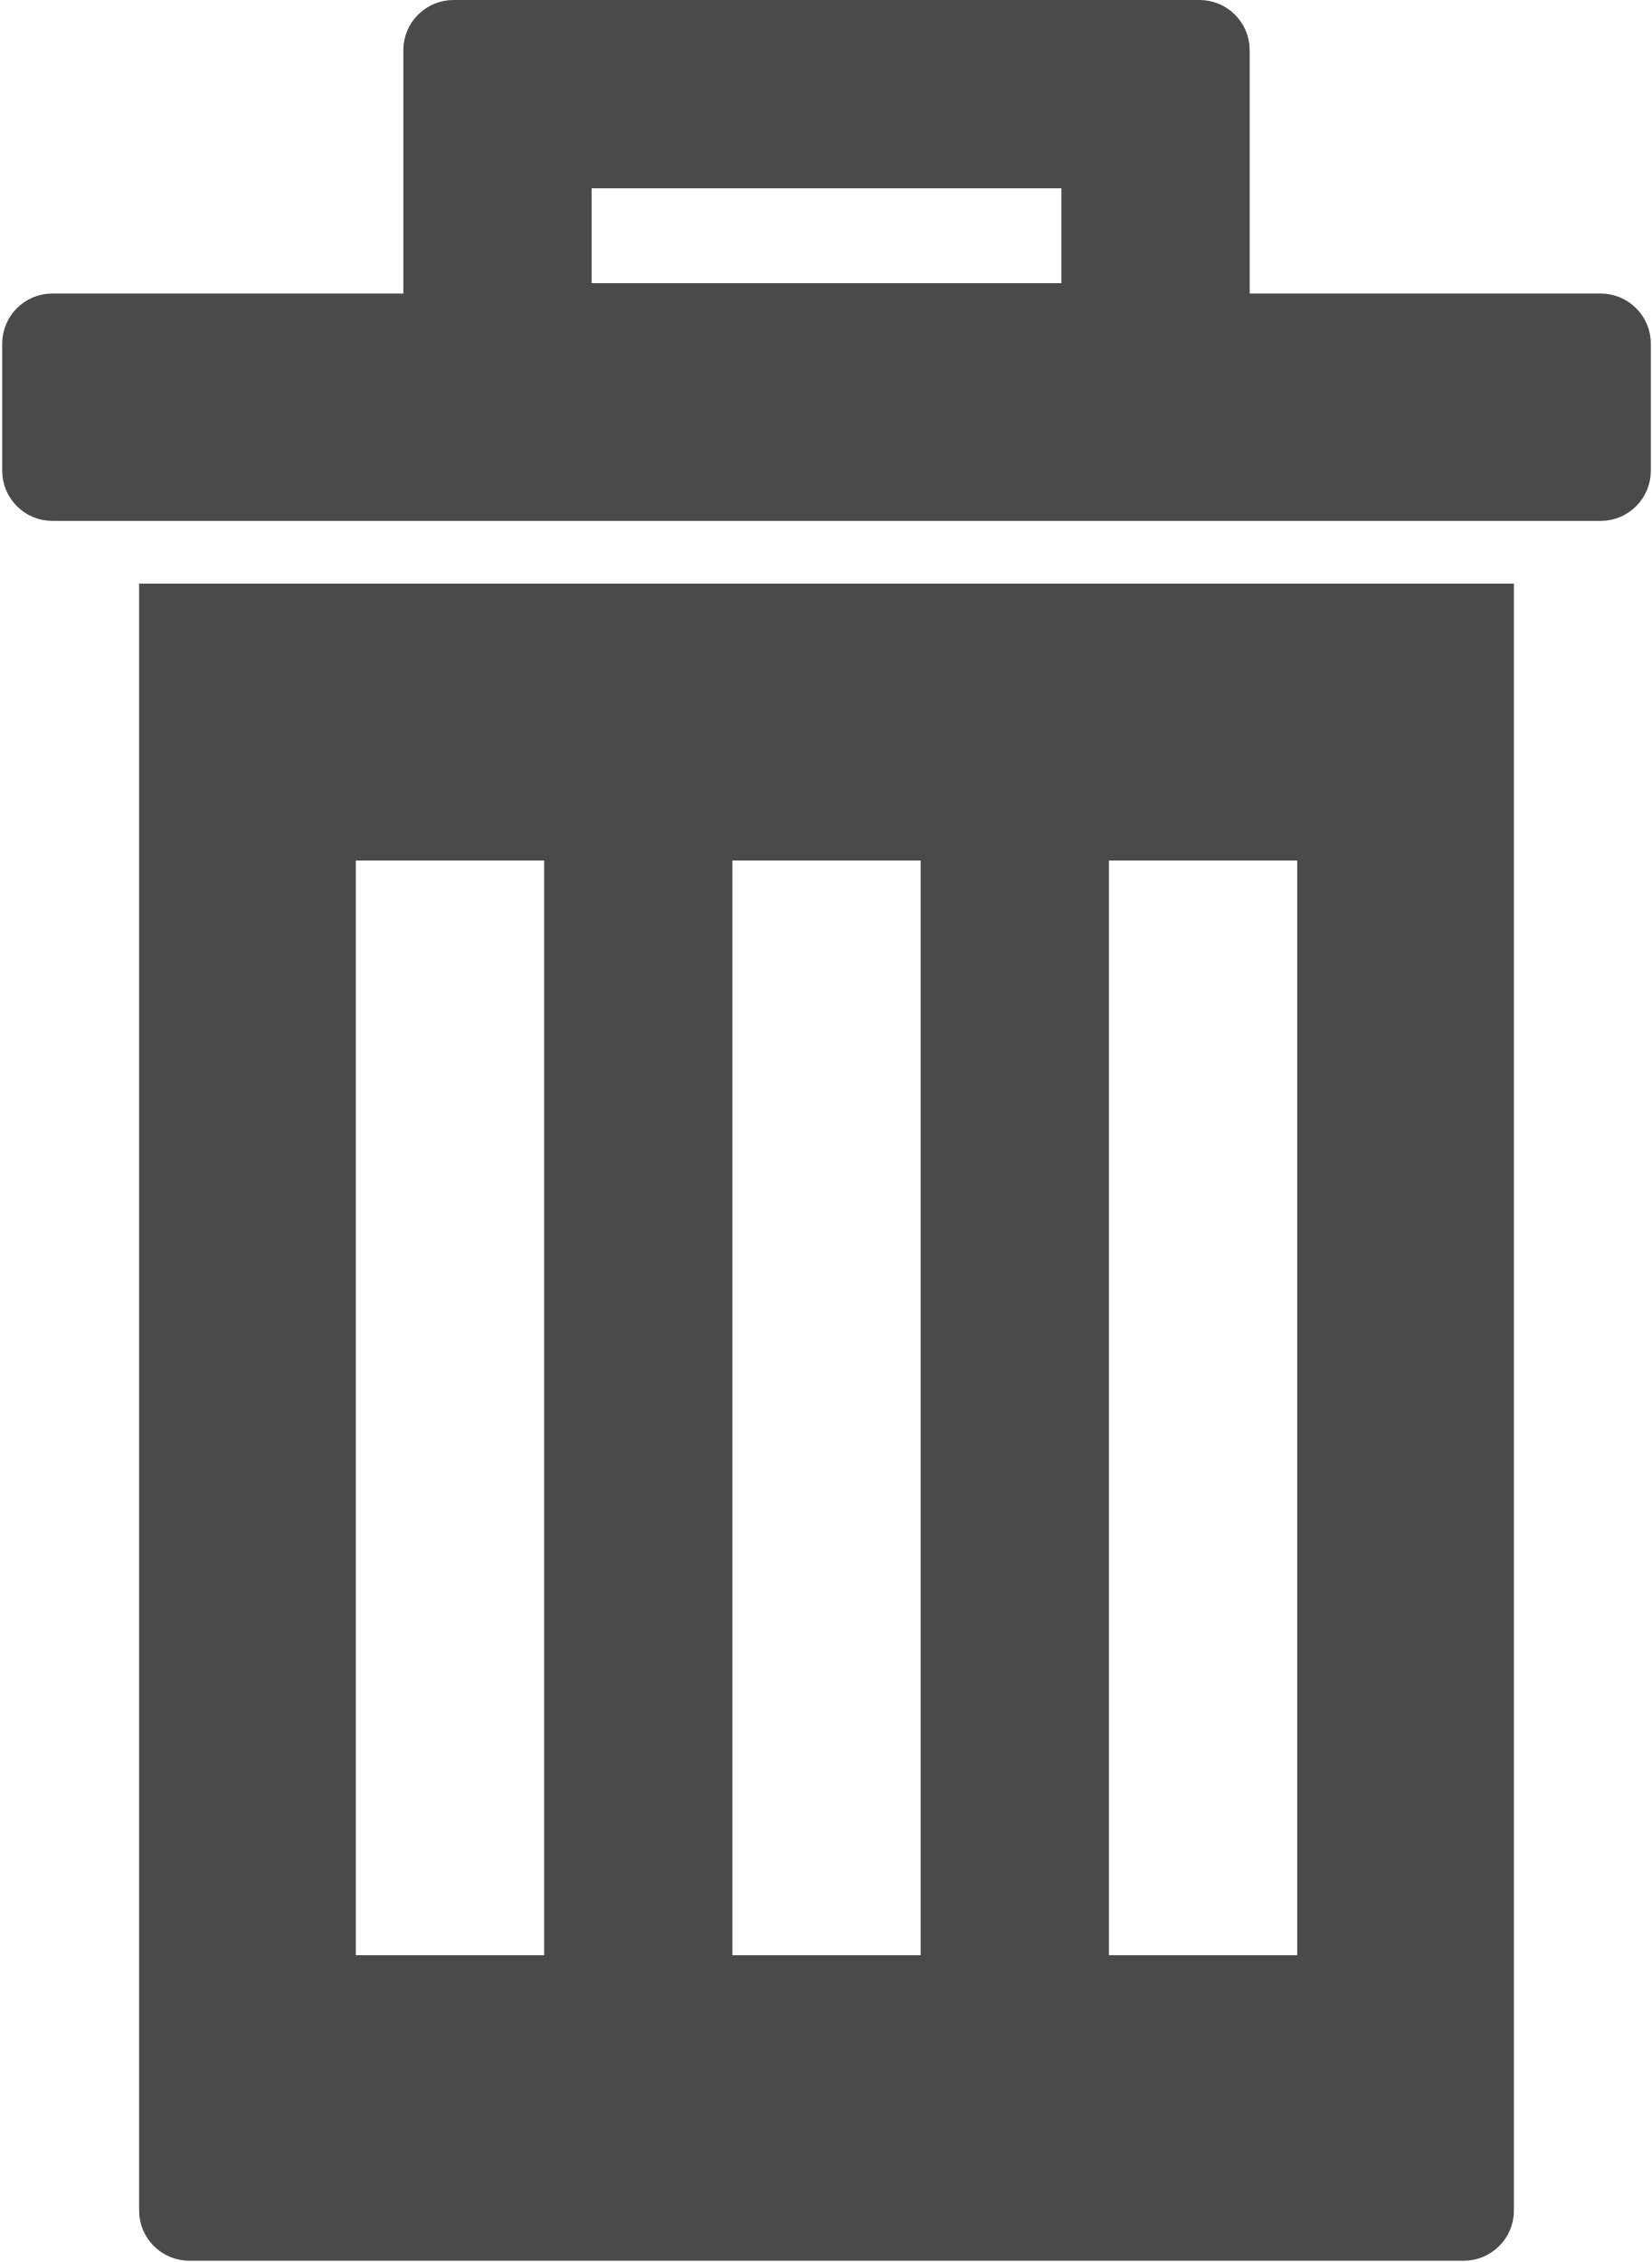
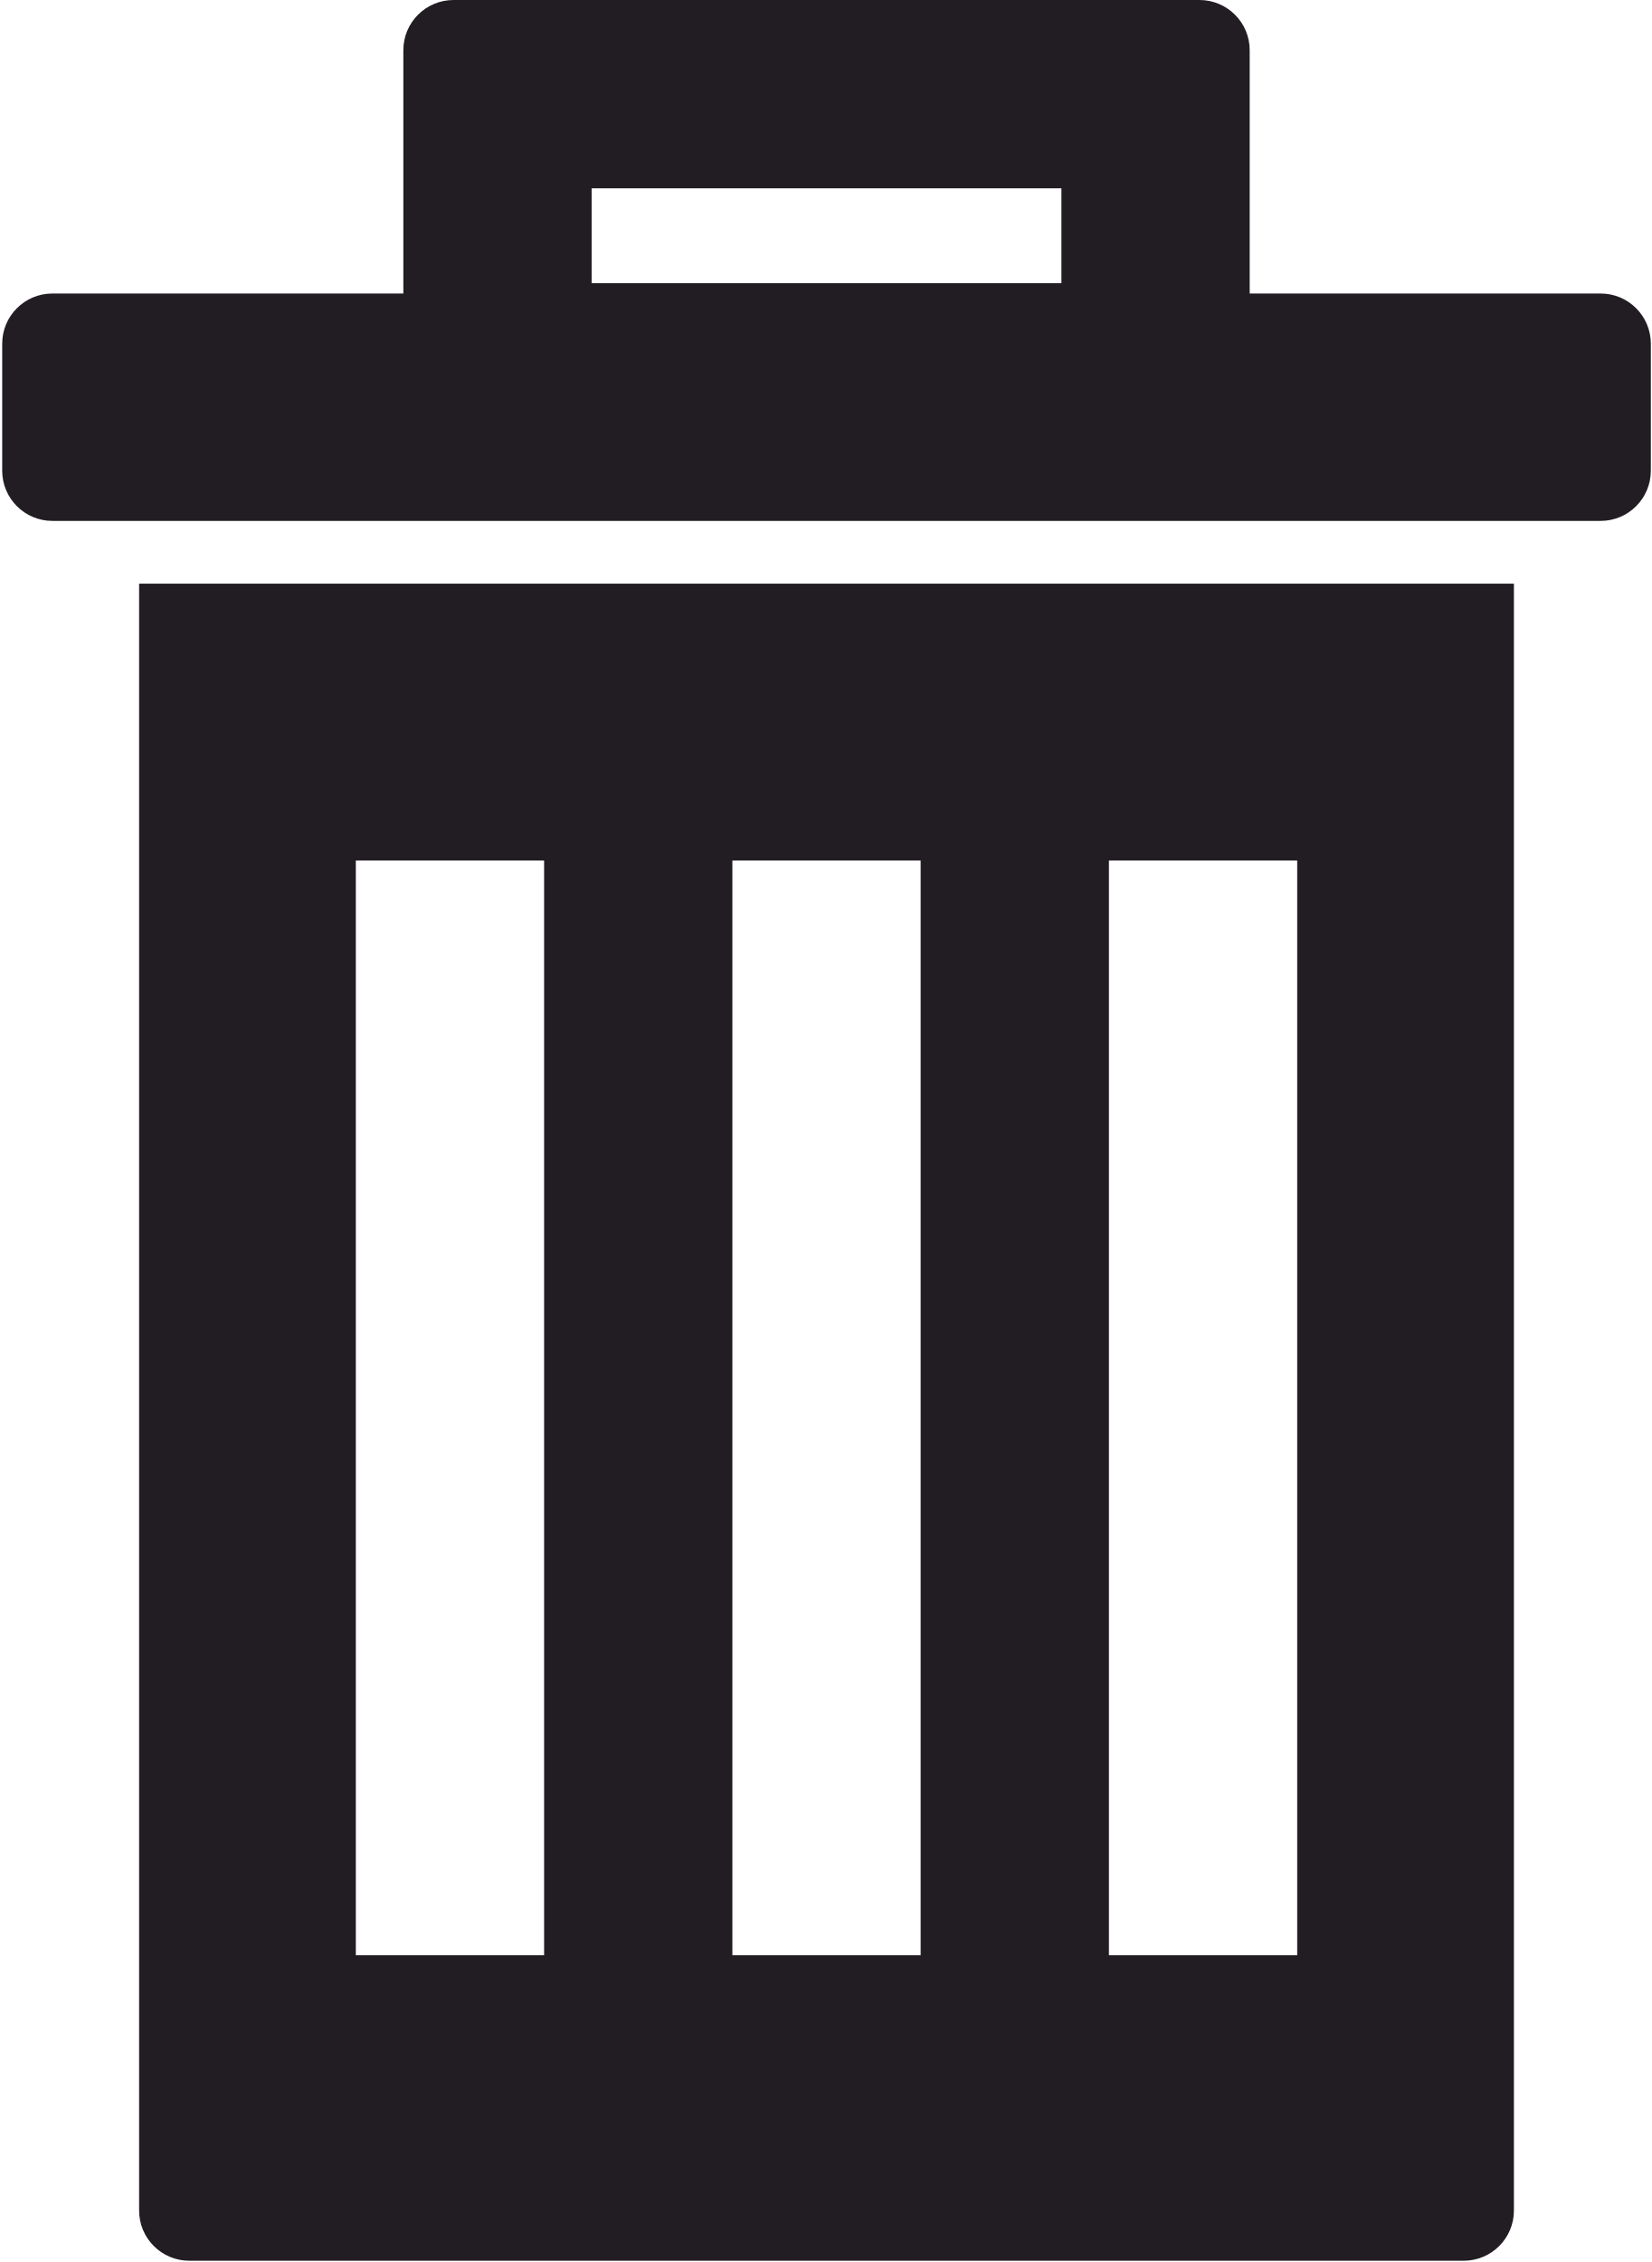
<svg xmlns="http://www.w3.org/2000/svg" width="658px" height="901px" viewBox="0 0 658 901" version="1.1">
  <defs />
  <g id="Page-1" stroke="none" stroke-width="1" fill="none" fill-rule="evenodd">
-     <g id="delete" fill="#4A4A4A">
-       <g id="Group">
-         <path d="M55.415,880.5 C55.415,891.546 64.369,900.5 75.415,900.5 L583.085,900.5 C594.131,900.5 603.085,891.546 603.085,880.5 L603.085,232.487 L55.415,232.487 L55.415,880.5 L55.415,880.5 L55.415,880.5 Z M441.75,342.766 L516.75,342.766 L516.75,778.795 L441.75,778.795 L441.75,342.766 L441.75,342.766 Z M291.75,342.766 L366.75,342.766 L366.75,778.795 L291.75,778.795 L291.75,342.766 L291.75,342.766 Z M141.75,342.766 L216.75,342.766 L216.75,778.795 L141.75,778.795 L141.75,342.766 L141.75,342.766 Z" id="Shape" />
-         <path d="M497.825,91.911 L497.825,20 C497.825,8.954 488.871,0 477.825,0 L180.675,0 C169.629,0 160.675,8.954 160.675,20 L160.675,91.911 L160.675,104.411 L160.675,116.911 L20.874,116.911 C9.828,116.911 0.874,125.865 0.874,136.911 L0.874,187.487 C0.874,198.532 9.828,207.487 20.874,207.487 L55.415,207.487 L603.085,207.487 L637.626,207.487 C648.672,207.487 657.626,198.532 657.626,187.487 L657.626,136.911 C657.626,125.865 648.672,116.911 637.626,116.911 L497.825,116.911 L497.825,104.411 L497.825,91.911 L497.825,91.911 Z M422.825,112.799 L235.675,112.799 L235.675,104.41 L235.675,91.91 L235.675,75 L422.825,75 L422.825,91.911 L422.825,104.411 L422.825,112.799 L422.825,112.799 Z" id="Shape" />
+     <g id="delete" fill="#221D23">
+       <g id="Page-1">
+         <g id="delete">
+           <g id="Group">
+             <path d="M55.415,880.5 C55.415,891.546 64.369,900.5 75.415,900.5 L583.085,900.5 C594.131,900.5 603.085,891.546 603.085,880.5 L603.085,232.487 L55.415,232.487 L55.415,880.5 L55.415,880.5 L55.415,880.5 L55.415,880.5 Z M441.75,342.766 L516.75,342.766 L516.75,778.795 L441.75,778.795 L441.75,342.766 L441.75,342.766 L441.75,342.766 Z M291.75,342.766 L366.75,342.766 L366.75,778.795 L291.75,778.795 L291.75,342.766 L291.75,342.766 L291.75,342.766 Z M141.75,342.766 L216.75,342.766 L216.75,778.795 L141.75,778.795 L141.75,342.766 L141.75,342.766 L141.75,342.766 Z" id="Shape" />
+             <path d="M497.825,91.911 L497.825,20 C497.825,8.954 488.871,0 477.825,0 L180.675,0 C169.629,0 160.675,8.954 160.675,20 L160.675,91.911 L160.675,104.411 L160.675,116.911 L20.874,116.911 C9.828,116.911 0.874,125.865 0.874,136.911 L0.874,187.487 C0.874,198.532 9.828,207.487 20.874,207.487 L55.415,207.487 L603.085,207.487 L637.626,207.487 C648.672,207.487 657.626,198.532 657.626,187.487 L657.626,136.911 C657.626,125.865 648.672,116.911 637.626,116.911 L497.825,116.911 L497.825,104.411 L497.825,91.911 L497.825,91.911 L497.825,91.911 Z M422.825,112.799 L235.675,112.799 L235.675,104.41 L235.675,91.91 L235.675,75 L422.825,75 L422.825,91.911 L422.825,104.411 L422.825,112.799 L422.825,112.799 L422.825,112.799 Z" id="Shape" />
+           </g>
+         </g>
      </g>
    </g>
  </g>
</svg>
